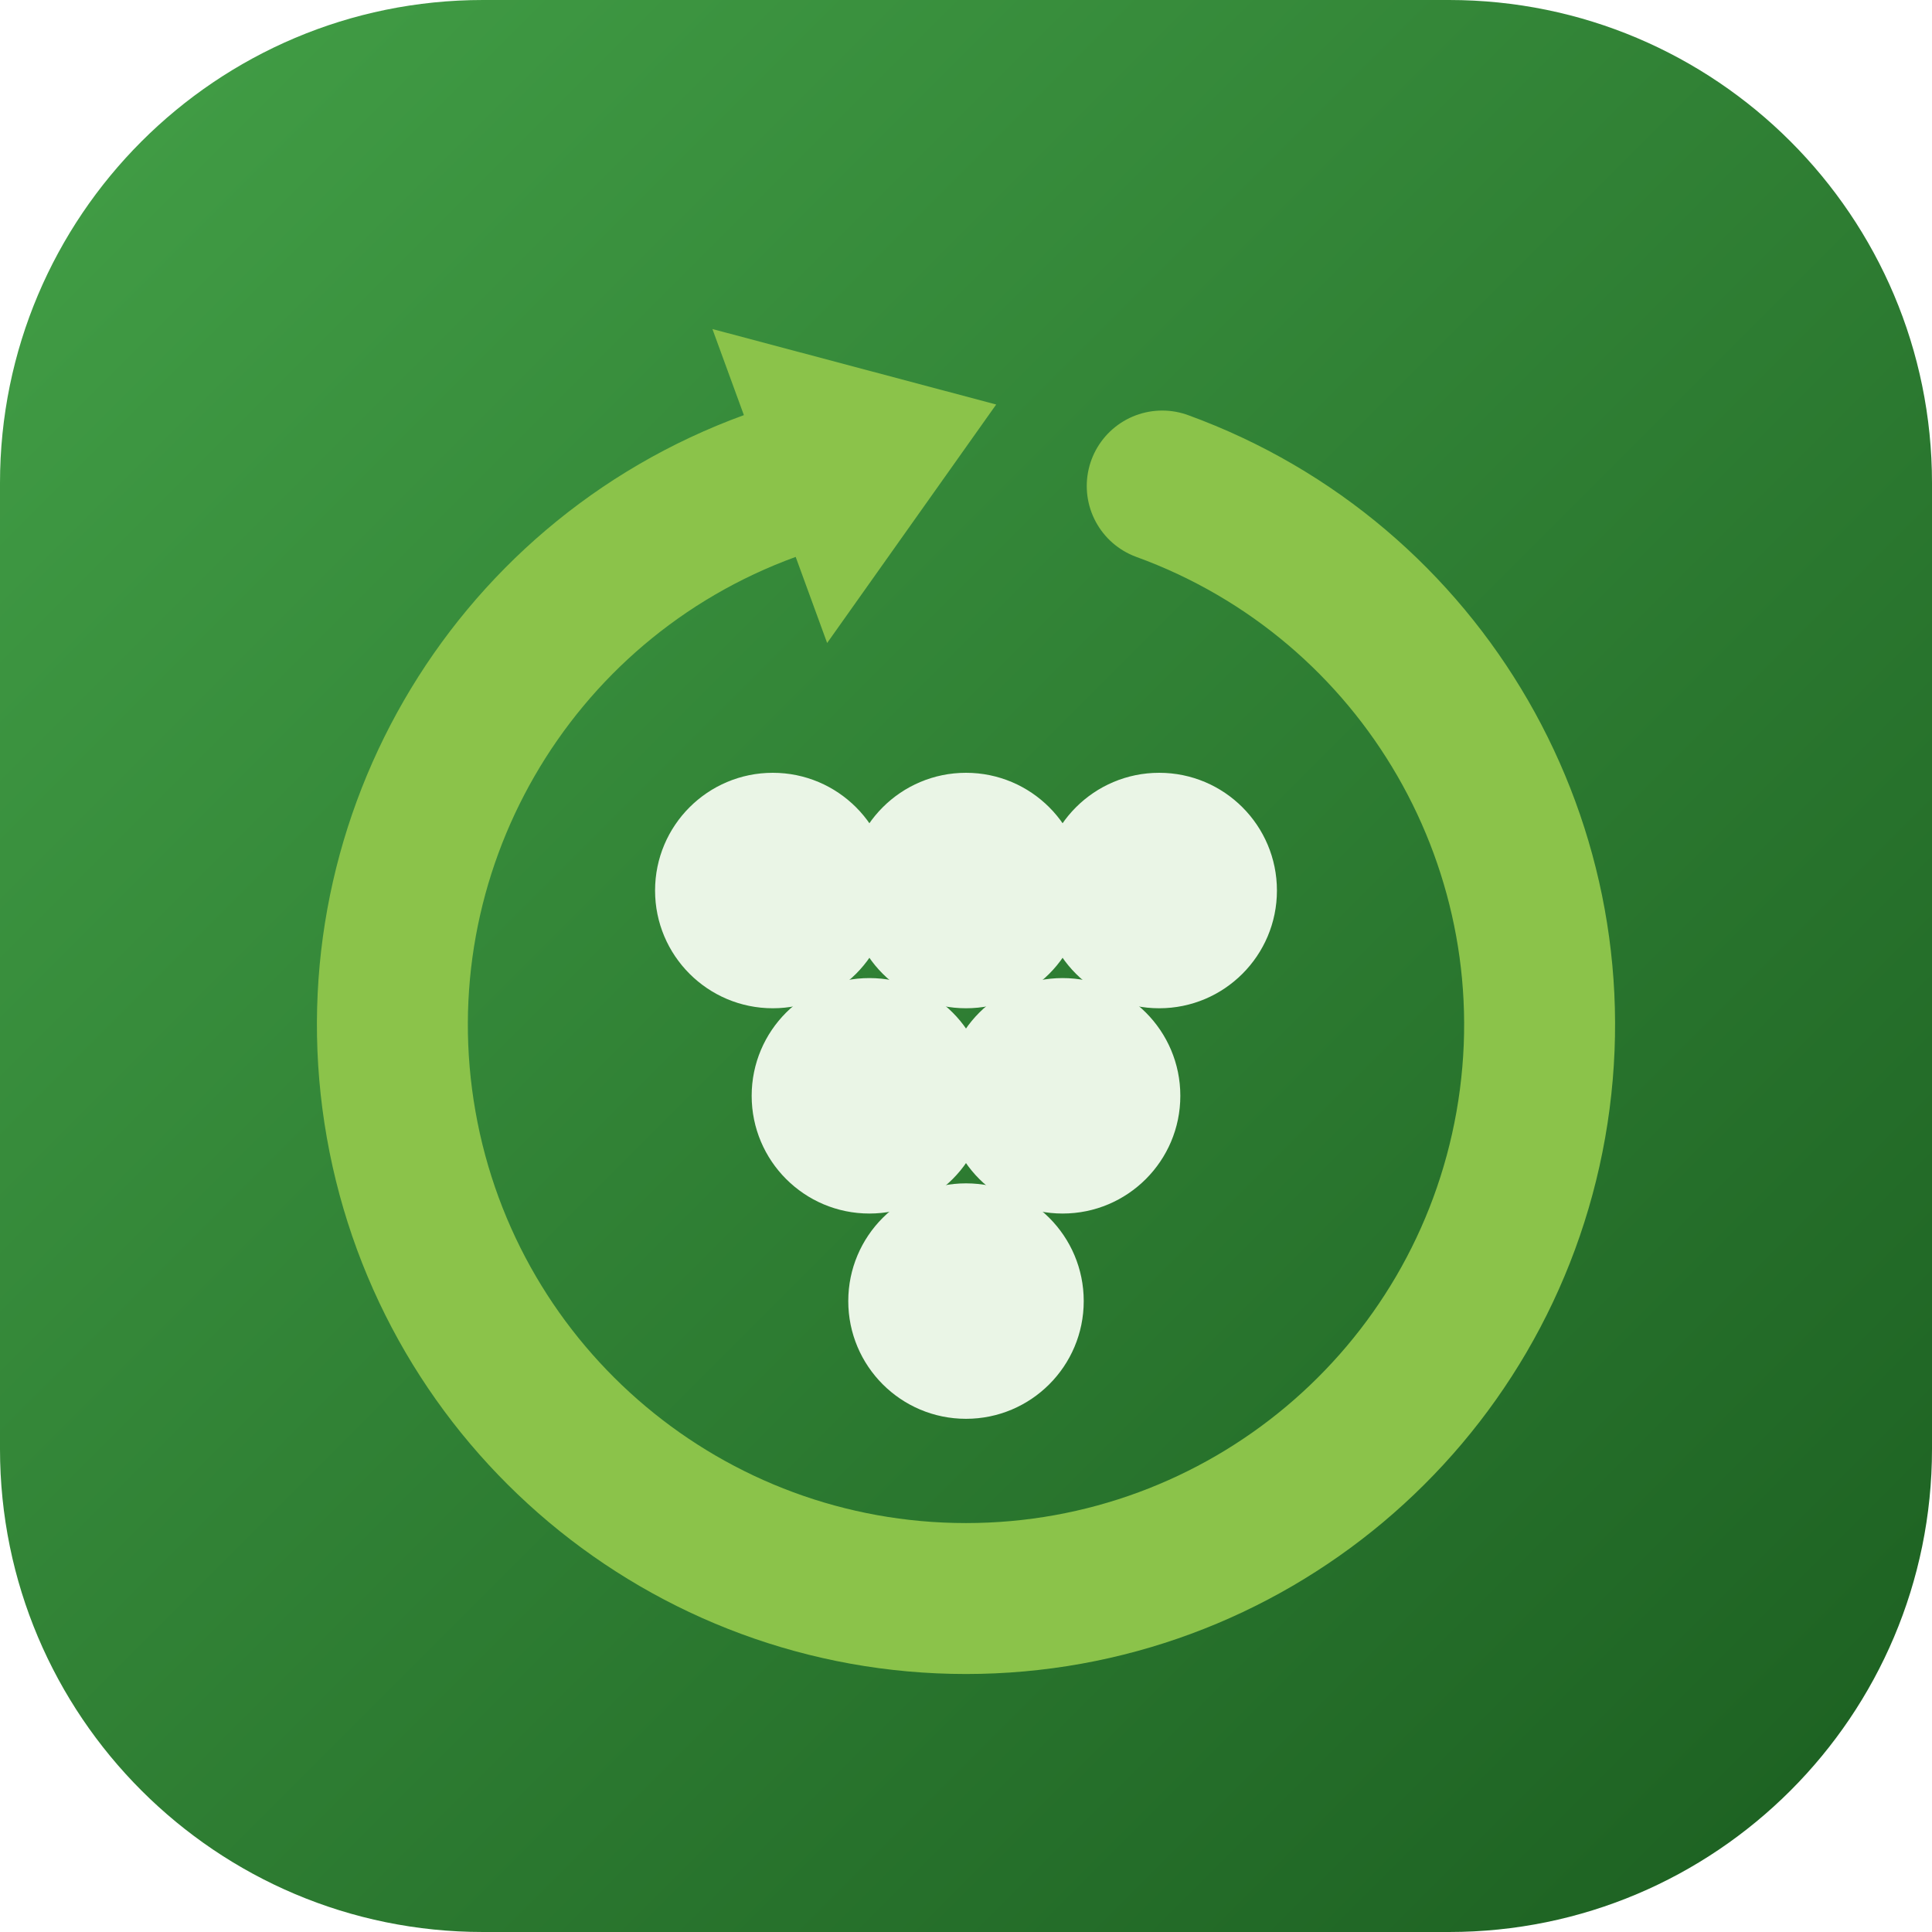
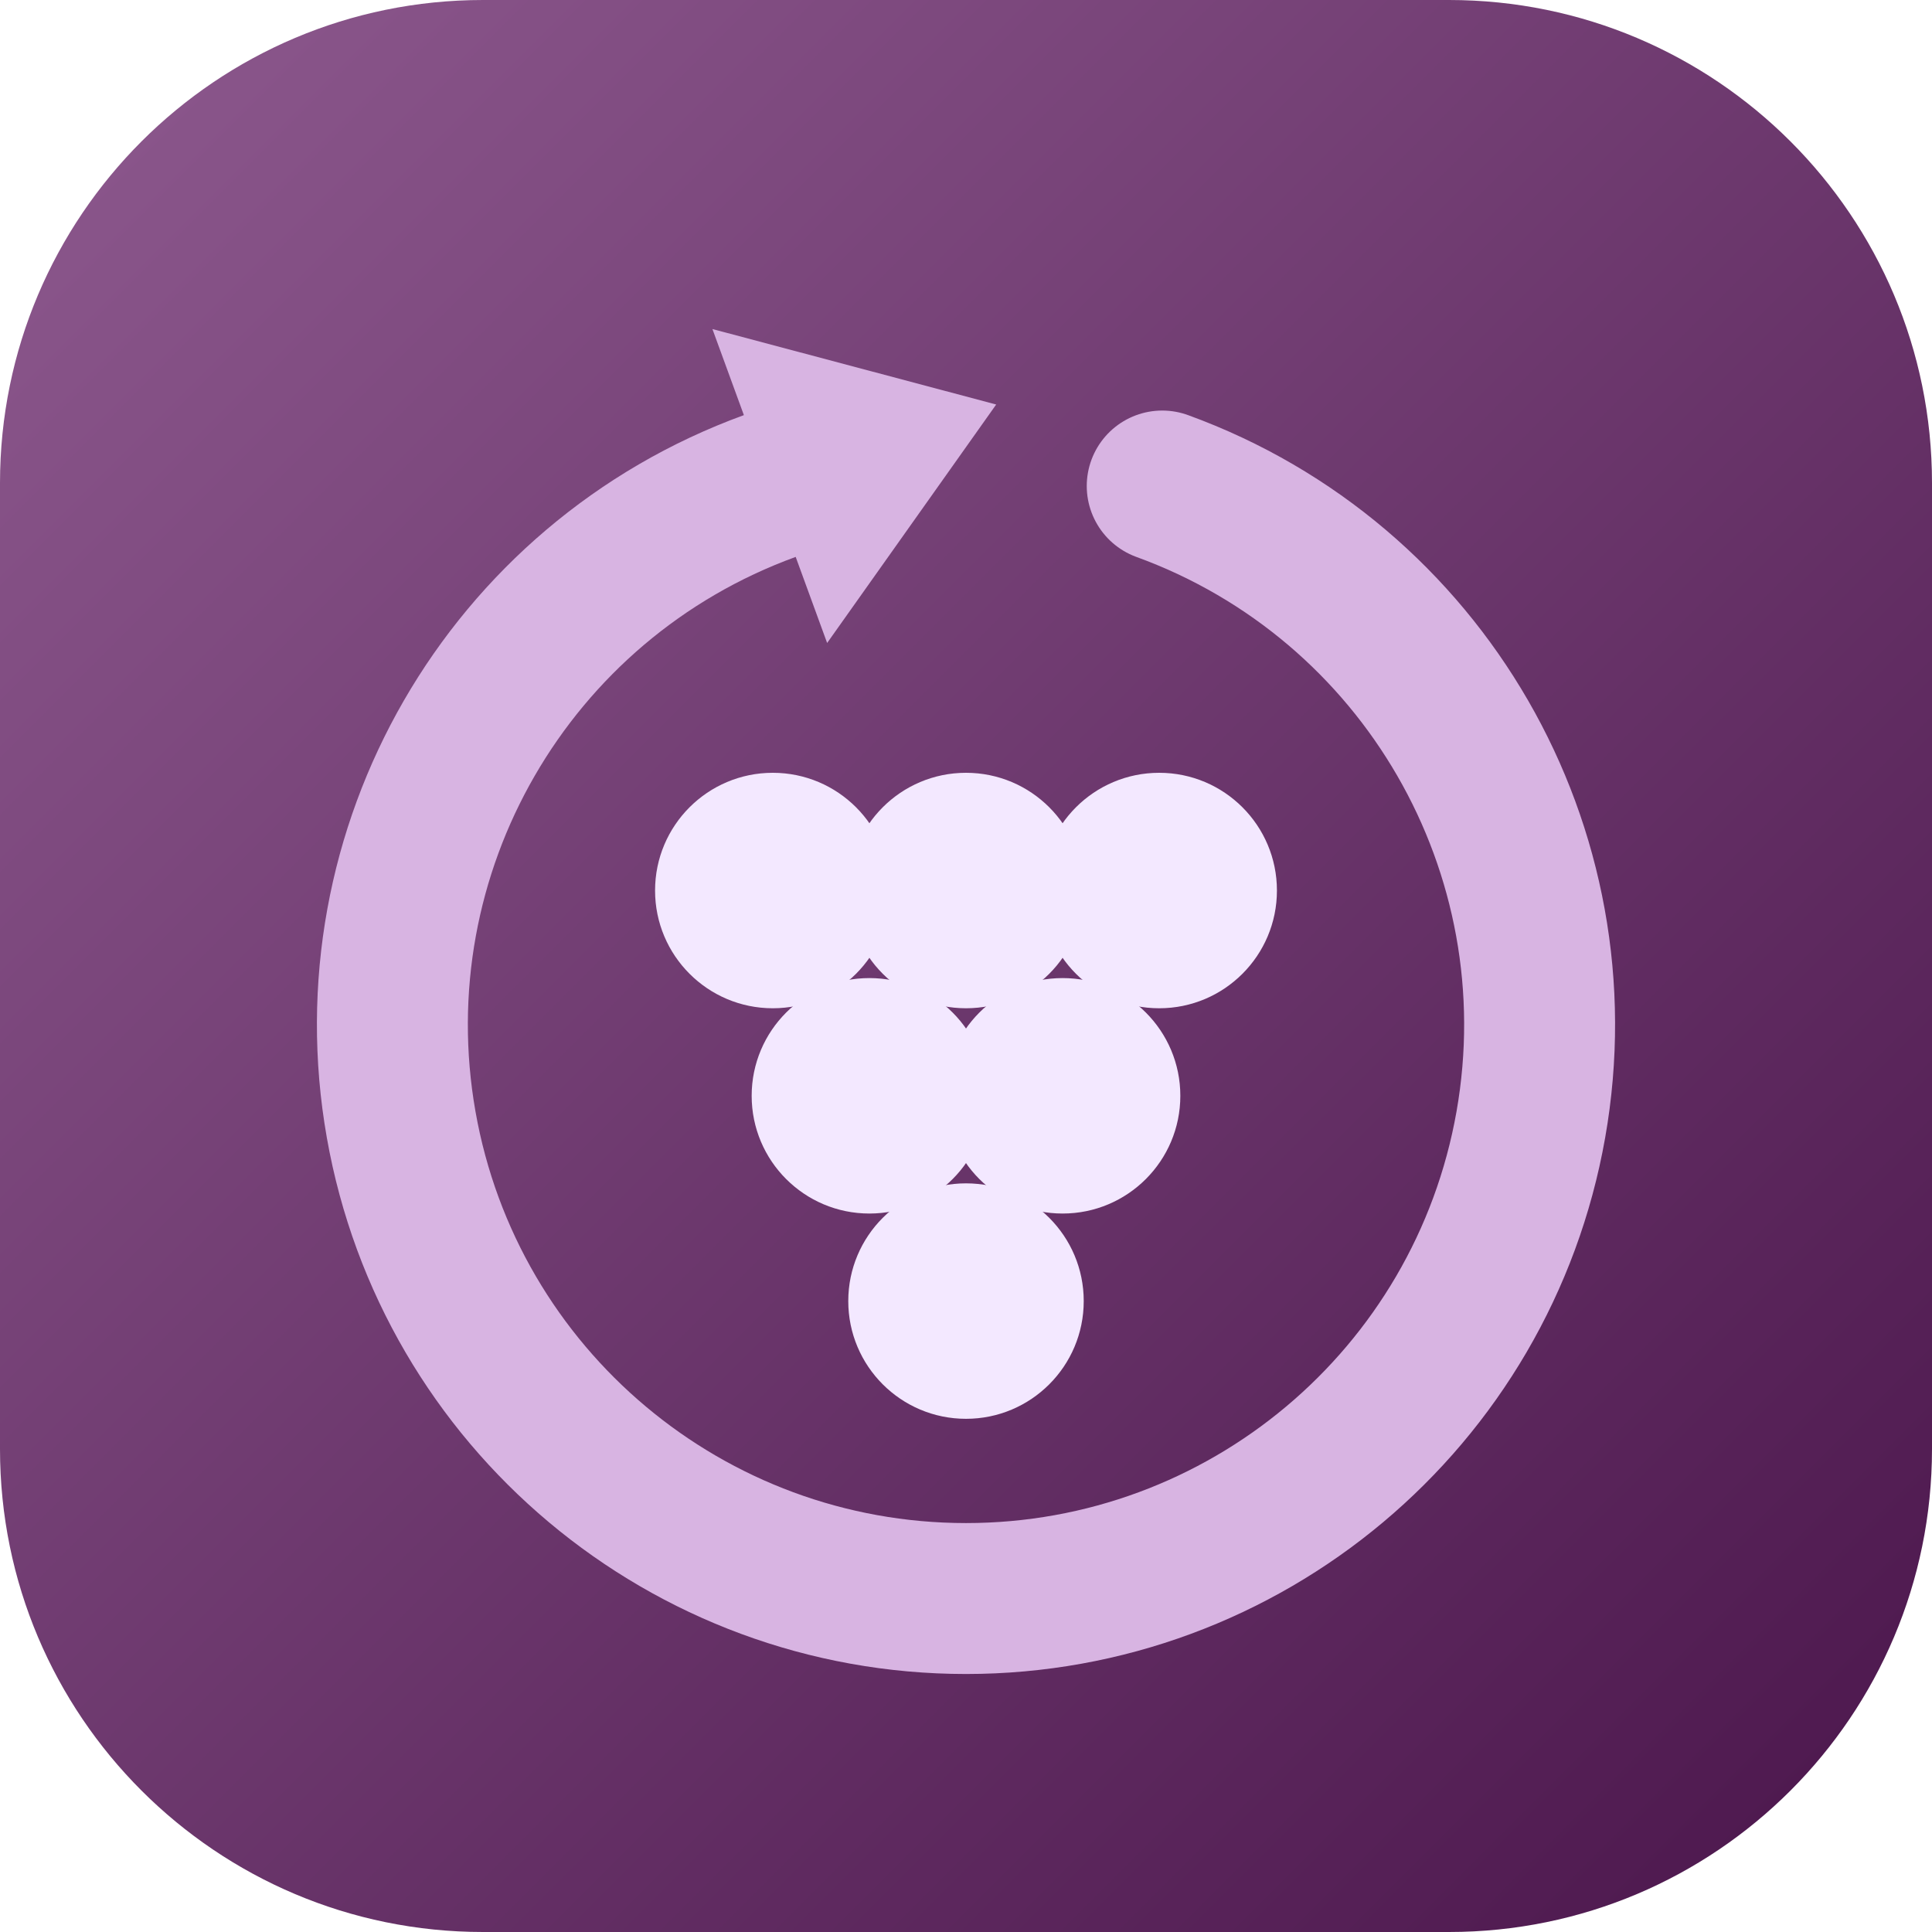
<svg xmlns="http://www.w3.org/2000/svg" viewBox="0 0 64 64" role="img" aria-label="VITILOG">
  <defs>
    <linearGradient id="vl-fondo" x1="0" y1="0" x2="1" y2="1">
-       <stop offset="0" stop-color="#43A047" />
-       <stop offset="1" stop-color="#1B5E20" />
+       <stop offset="0" stop-color="#8E5A8F" />
+       <stop offset="1" stop-color="#4A154B" />
    </linearGradient>
  </defs>
  <rect width="64" height="64" rx="16" fill="url(#vl-fondo)" />
-   <path fill="none" stroke="#8BC34A" stroke-width="5" stroke-linecap="round" d="M38.5 16.1 A19 19 0 1 1 25.5 16.1" />
-   <path fill="#8BC34A" d="M33.0 13.4 L27.4 21.3 L23.6 10.9 Z" />
-   <g fill="#EAF5E6">
+   <path fill="none" stroke="#D8B4E2" stroke-width="5" stroke-linecap="round" d="M38.5 16.1 A19 19 0 1 1 25.5 16.1" />
+   <path fill="#D8B4E2" d="M33.0 13.4 L27.4 21.3 L23.6 10.9 Z" />
+   <g fill="#F3E8FF">
    <circle cx="25.6" cy="29.5" r="3.9" />
    <circle cx="32" cy="29.5" r="3.9" />
    <circle cx="38.4" cy="29.5" r="3.9" />
    <circle cx="28.8" cy="36.3" r="3.9" />
    <circle cx="35.2" cy="36.3" r="3.9" />
    <circle cx="32" cy="43.1" r="3.9" />
  </g>
</svg>
